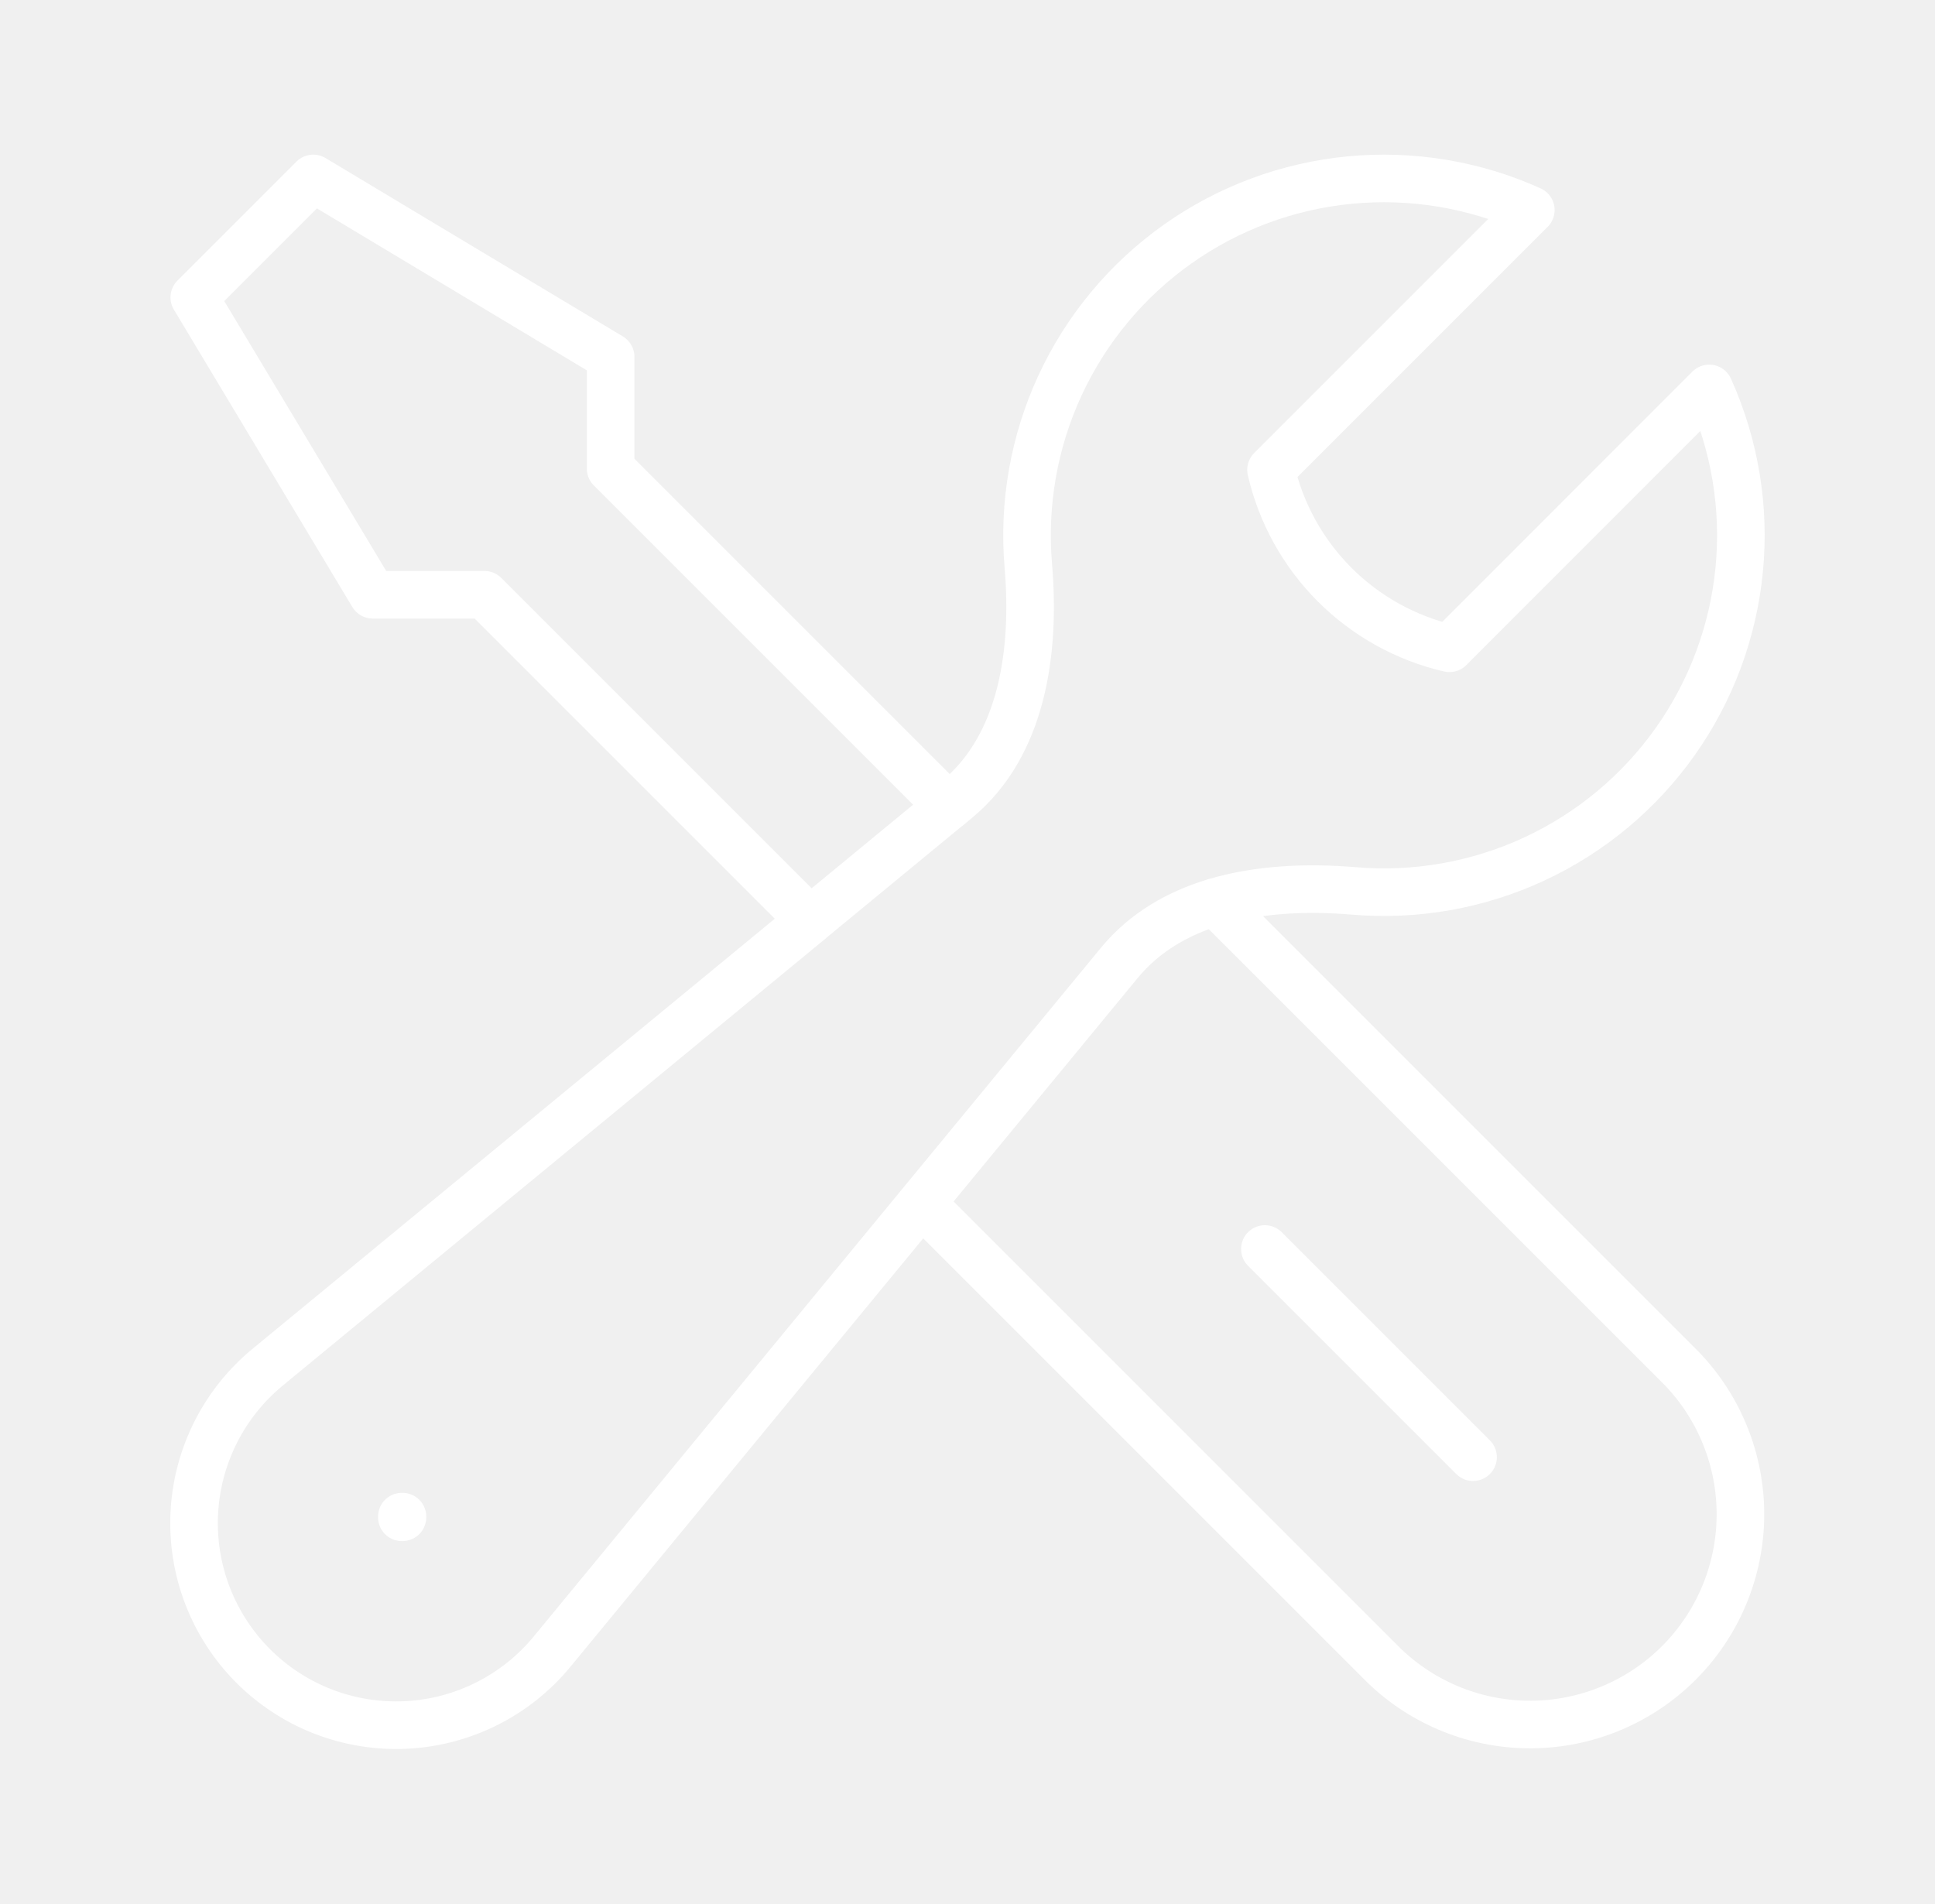
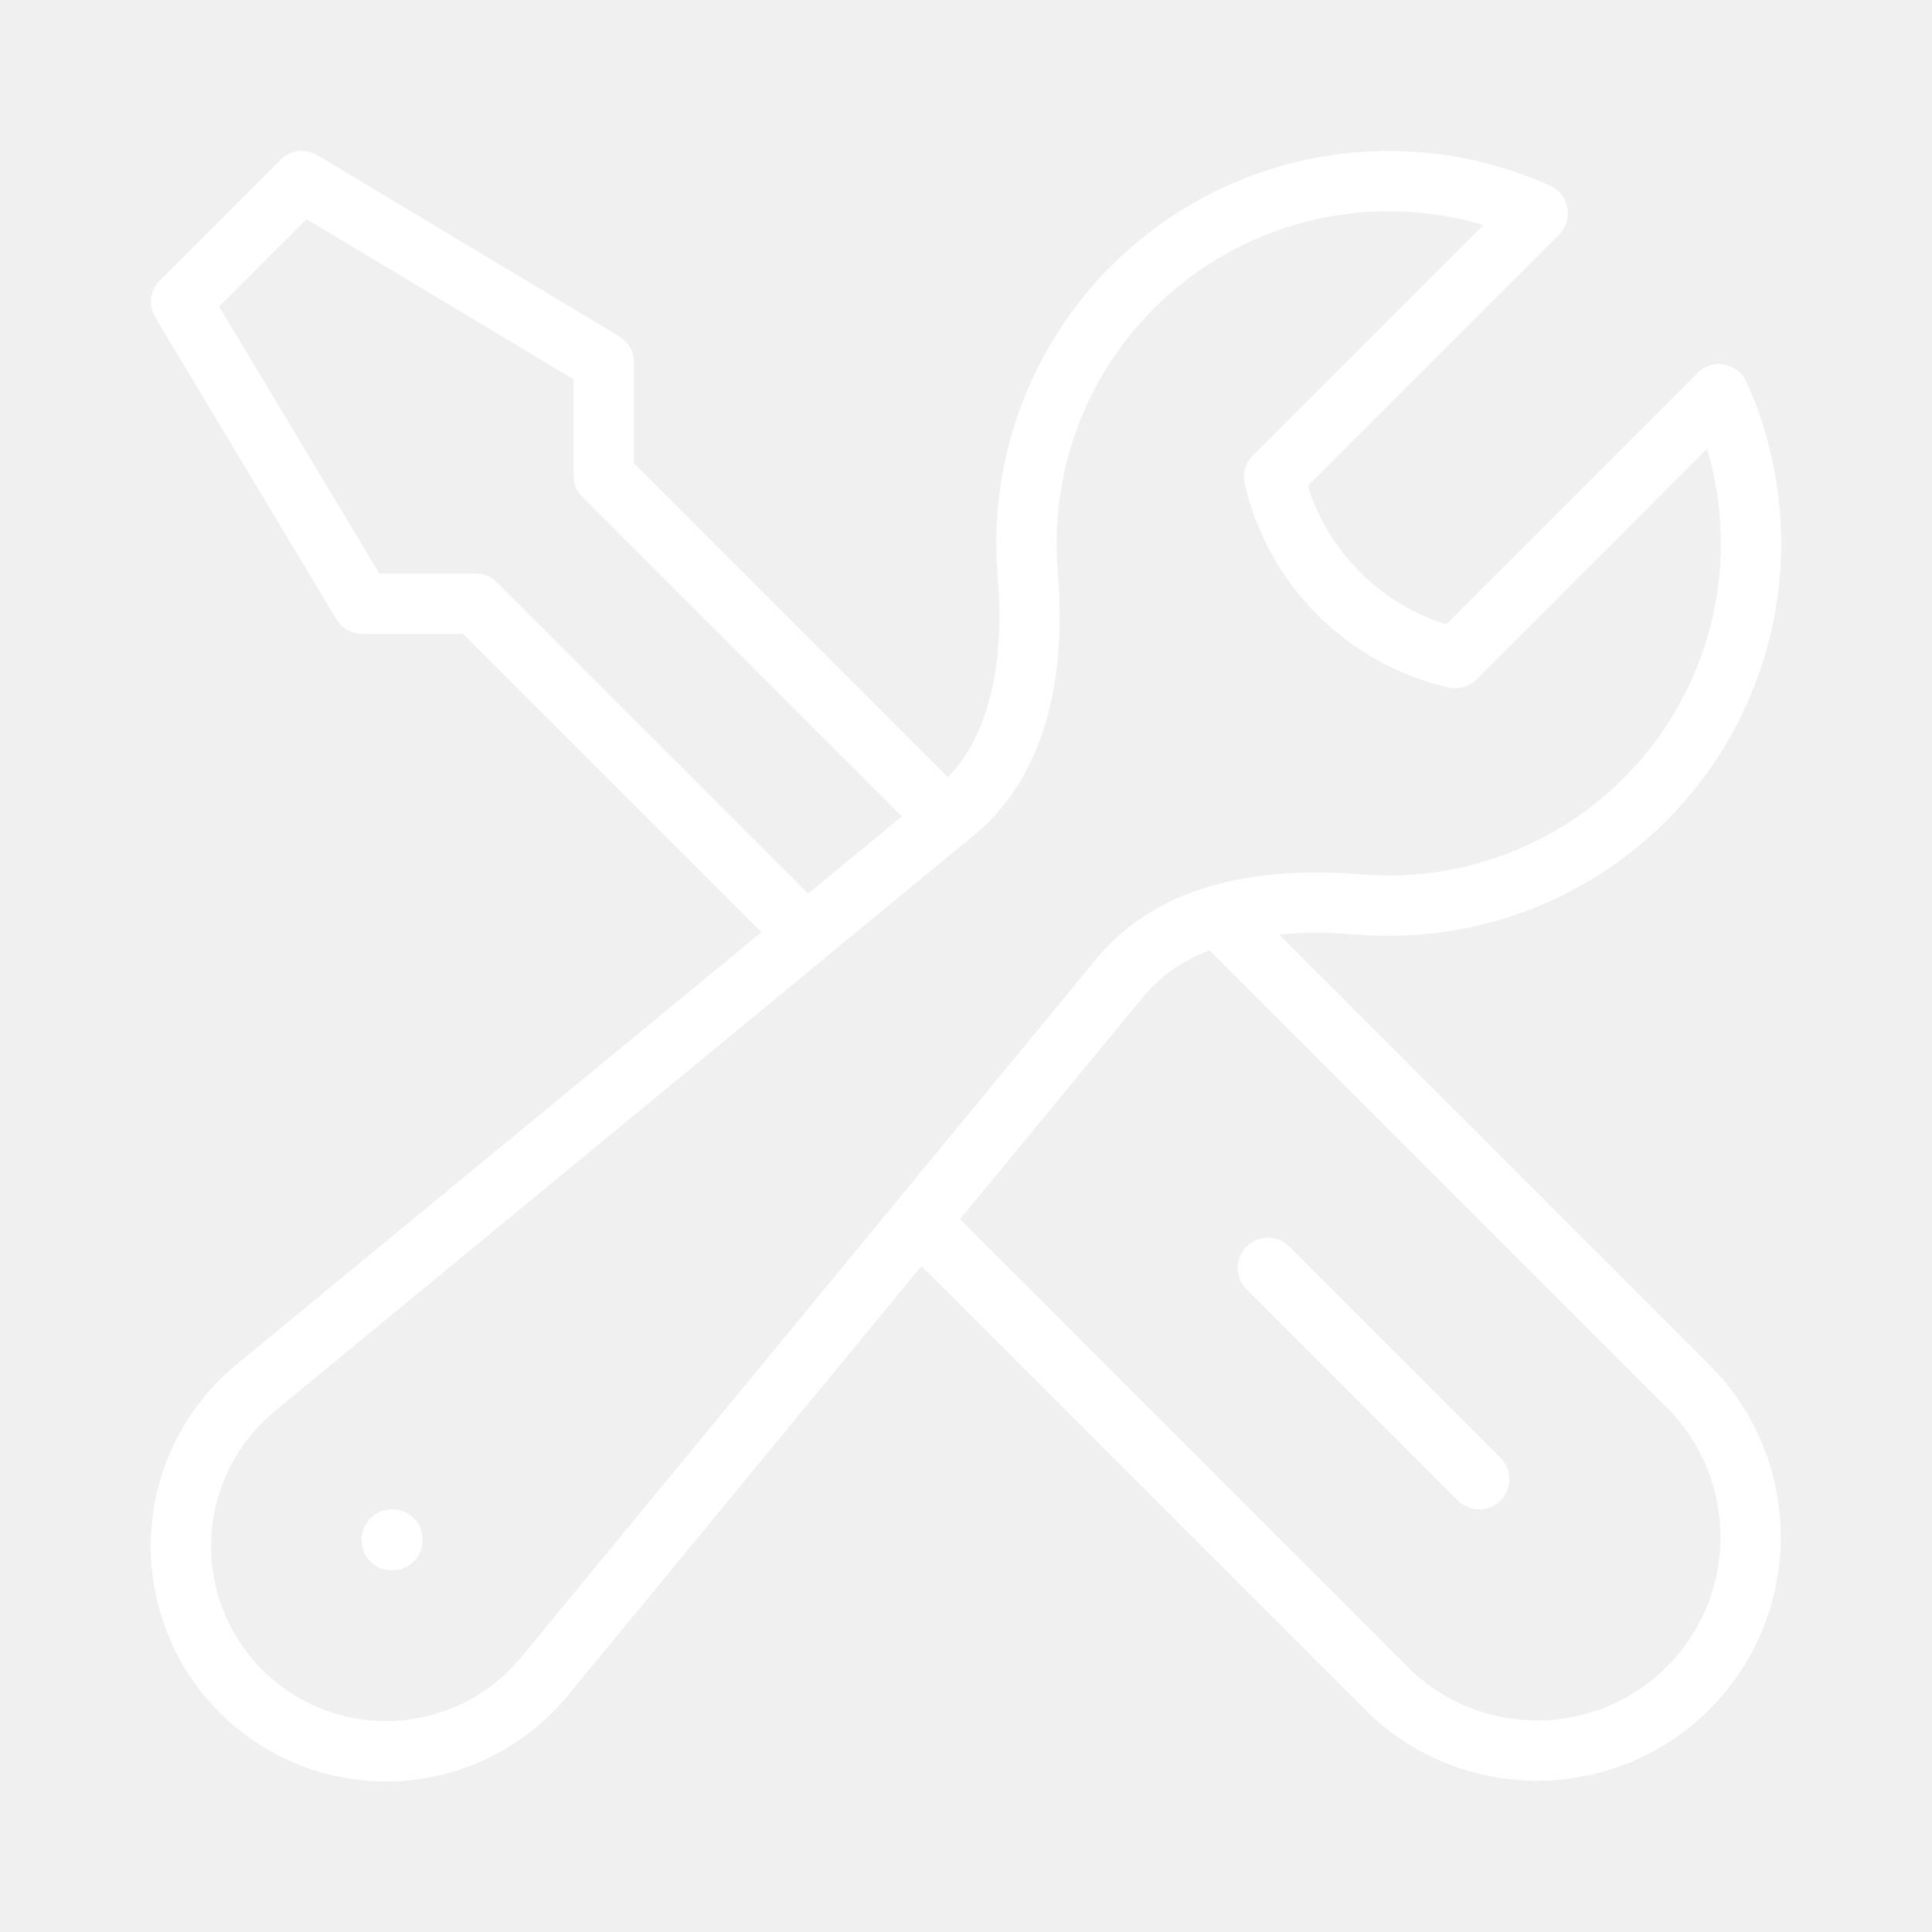
- <svg xmlns="http://www.w3.org/2000/svg" width="61" height="60" viewBox="0 0 61 60" fill="none">
-   <path d="M29.05 37.925L43.625 52.5C44.875 53.71 46.55 54.38 48.29 54.366C50.03 54.352 51.694 53.655 52.925 52.425C54.155 51.194 54.852 49.53 54.866 47.79C54.88 46.05 54.21 44.375 53 43.125L38.307 28.433M29.05 37.925L35.29 30.35C36.083 29.39 37.14 28.785 38.31 28.435C39.685 28.025 41.218 27.965 42.667 28.085C44.622 28.253 46.587 27.907 48.366 27.081C50.145 26.255 51.678 24.978 52.812 23.377C53.945 21.776 54.64 19.906 54.828 17.953C55.016 16.001 54.69 14.033 53.883 12.245L45.693 20.438C44.322 20.121 43.069 19.425 42.074 18.431C41.08 17.436 40.384 16.183 40.068 14.812L48.258 6.622C46.47 5.815 44.502 5.489 42.549 5.677C40.596 5.865 38.727 6.56 37.126 7.693C35.524 8.827 34.248 10.36 33.422 12.139C32.596 13.918 32.25 15.883 32.417 17.837C32.645 20.527 32.24 23.497 30.157 25.212L29.902 25.425M29.05 37.925L17.413 52.057C16.849 52.745 16.147 53.307 15.352 53.707C14.558 54.107 13.689 54.336 12.801 54.38C11.913 54.423 11.025 54.281 10.195 53.961C9.366 53.641 8.612 53.15 7.983 52.522C7.355 51.893 6.864 51.139 6.544 50.31C6.224 49.48 6.082 48.592 6.125 47.704C6.169 46.816 6.398 45.947 6.798 45.153C7.198 44.358 7.76 43.657 8.447 43.093L25.54 29.017L15.273 18.75H11.75L6.125 9.375L9.875 5.625L19.25 11.25V14.773L29.9 25.422L25.538 29.015M46.438 45.938L39.875 39.375M12.668 47.812H12.688V47.833H12.668V47.812Z" stroke="white" stroke-width="1.5" stroke-linecap="round" stroke-linejoin="round" />
+ <svg xmlns="http://www.w3.org/2000/svg" fill="none" viewBox="0 0 24 24" stroke-width="0.75" stroke="#fff" class="size-6">
+   <path stroke-linecap="round" stroke-linejoin="round" d="M11.42 15.17 17.25 21A2.652 2.652 0 0 0 21 17.25l-5.877-5.877M11.42 15.17l2.496-3.03c.317-.384.74-.626 1.208-.766M11.42 15.17l-4.655 5.653a2.548 2.548 0 1 1-3.586-3.586l6.837-5.63m5.108-.233c.55-.164 1.163-.188 1.743-.14a4.5 4.5 0 0 0 4.486-6.336l-3.276 3.277a3.004 3.004 0 0 1-2.25-2.25l3.276-3.276a4.5 4.5 0 0 0-6.336 4.486c.091 1.076-.071 2.264-.904 2.95l-.102.085m-1.745 1.437L5.909 7.5H4.5L2.25 3.75l1.5-1.5L7.5 4.5v1.409l4.26 4.26m-1.745 1.437 1.745-1.437m6.615 8.206L15.75 15.75M4.867 19.125h.008v.008h-.008v-.008Z" />
</svg>
